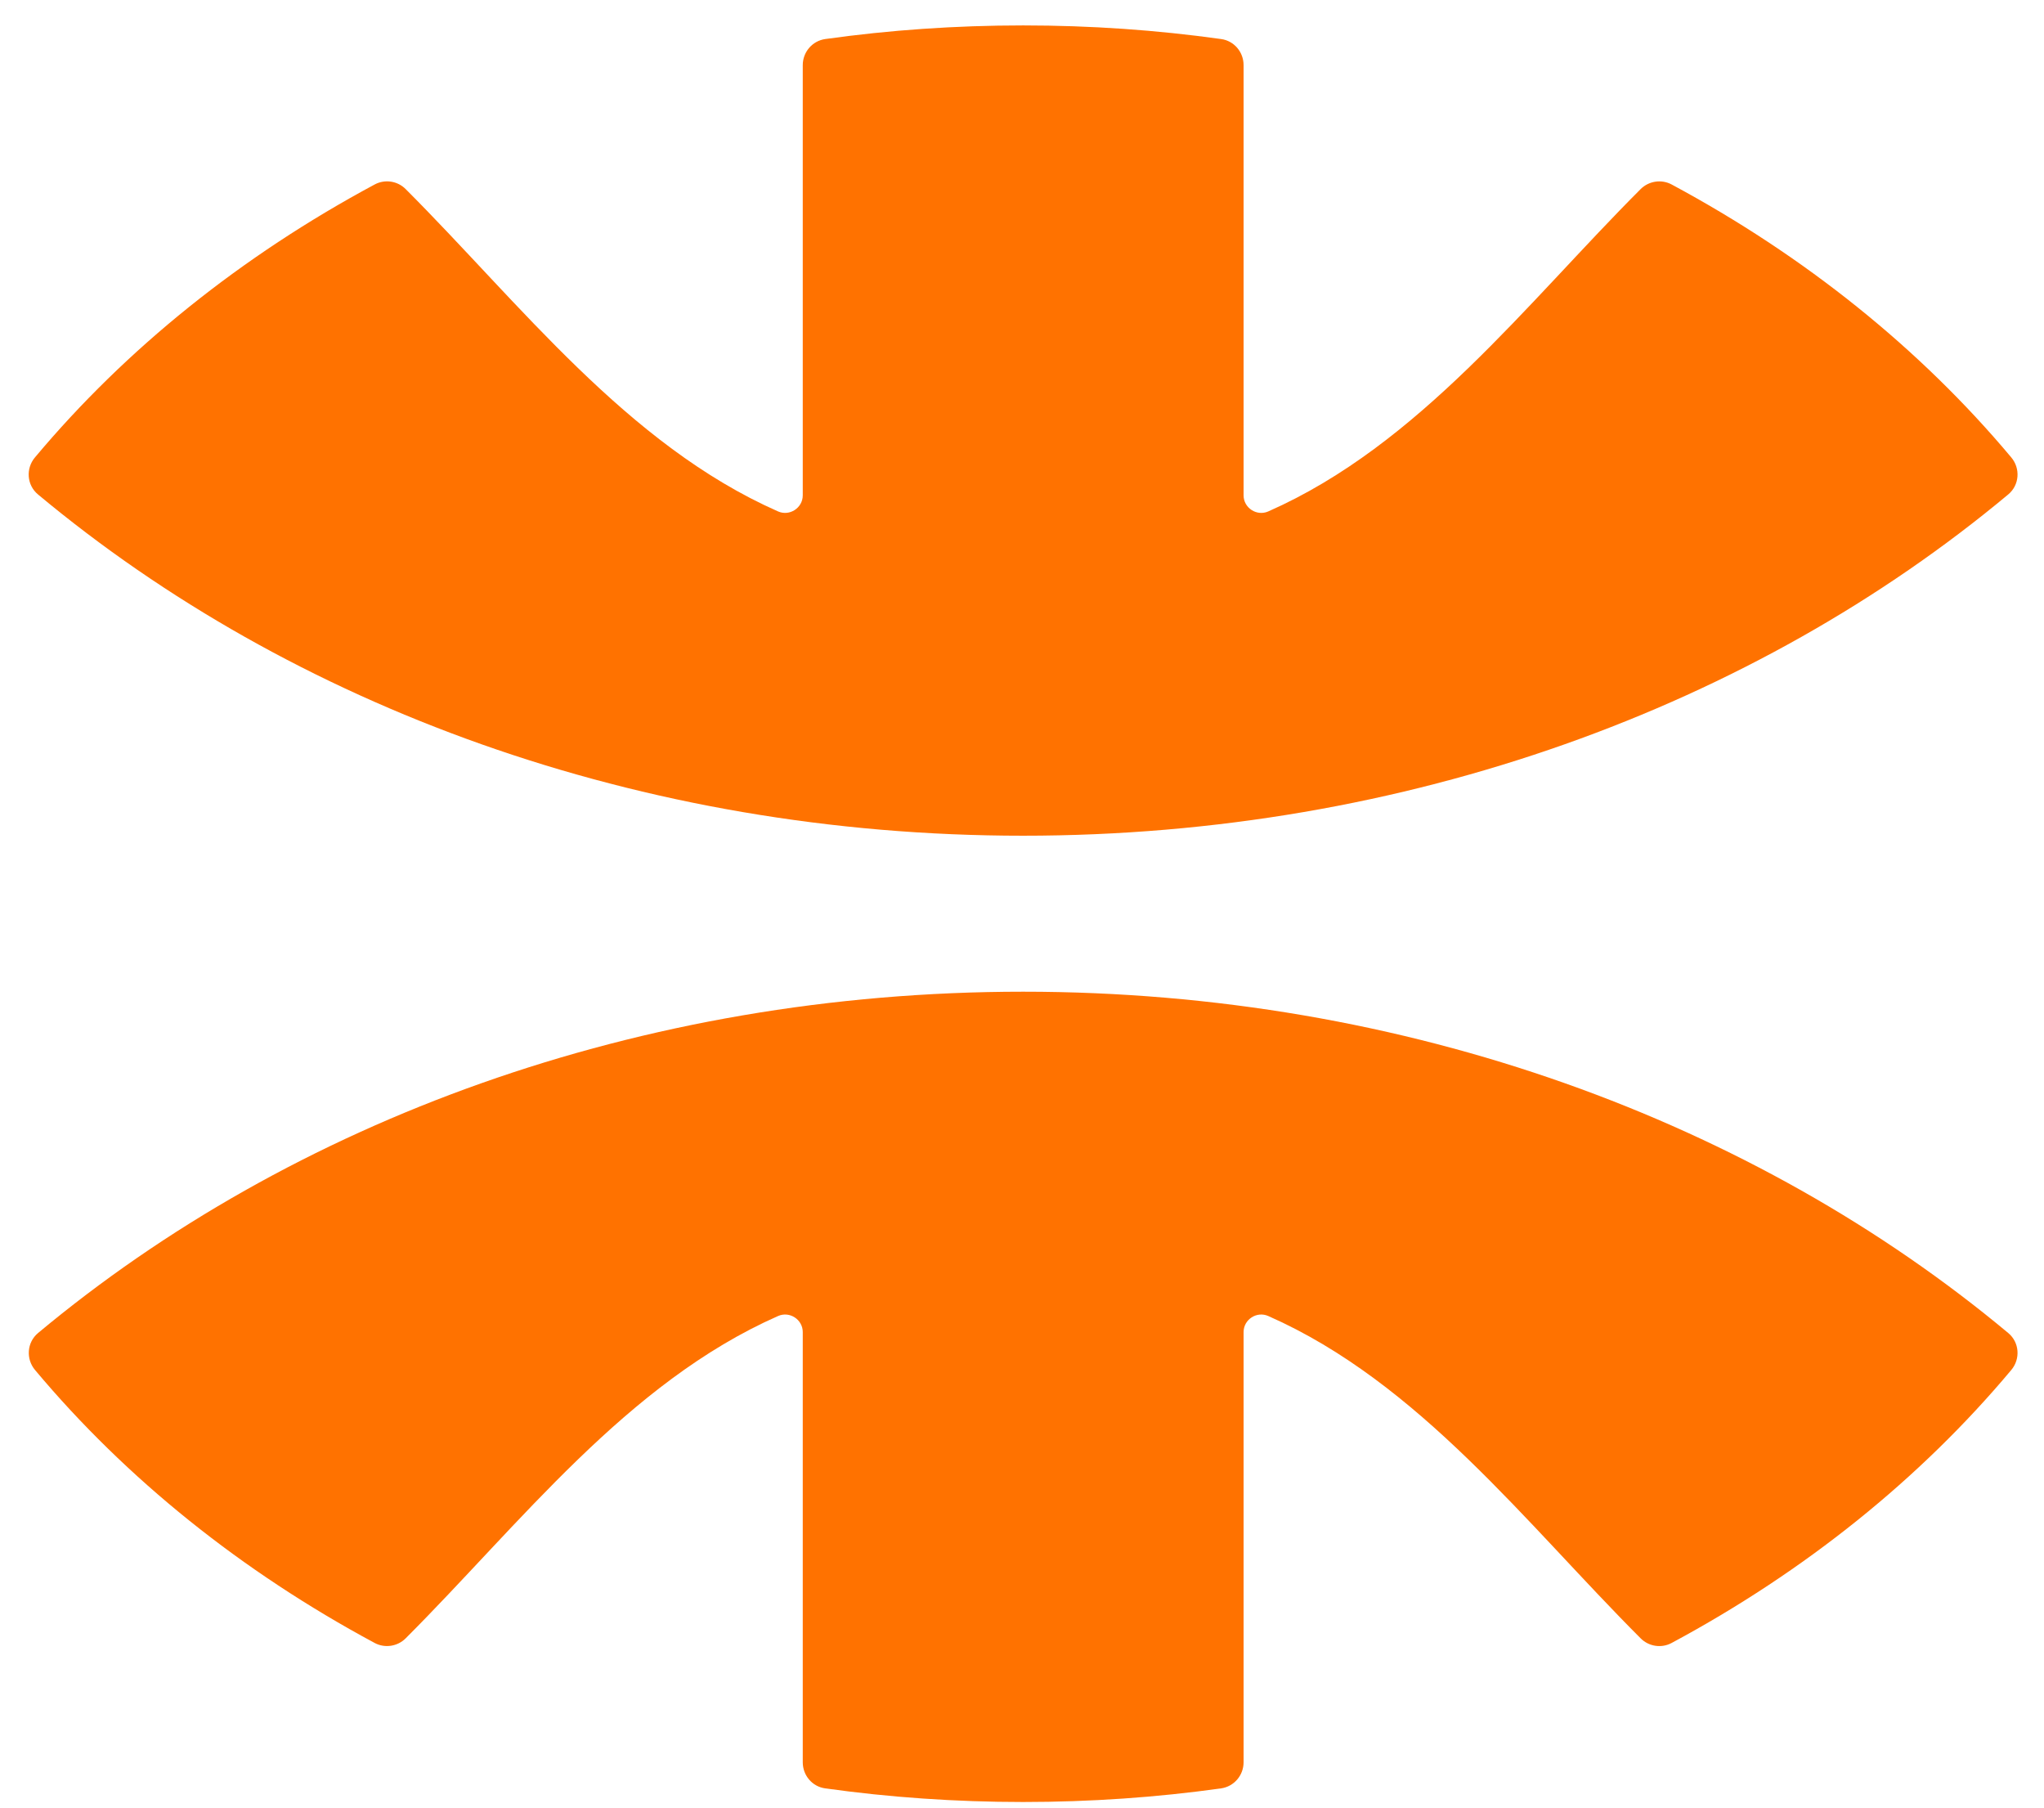
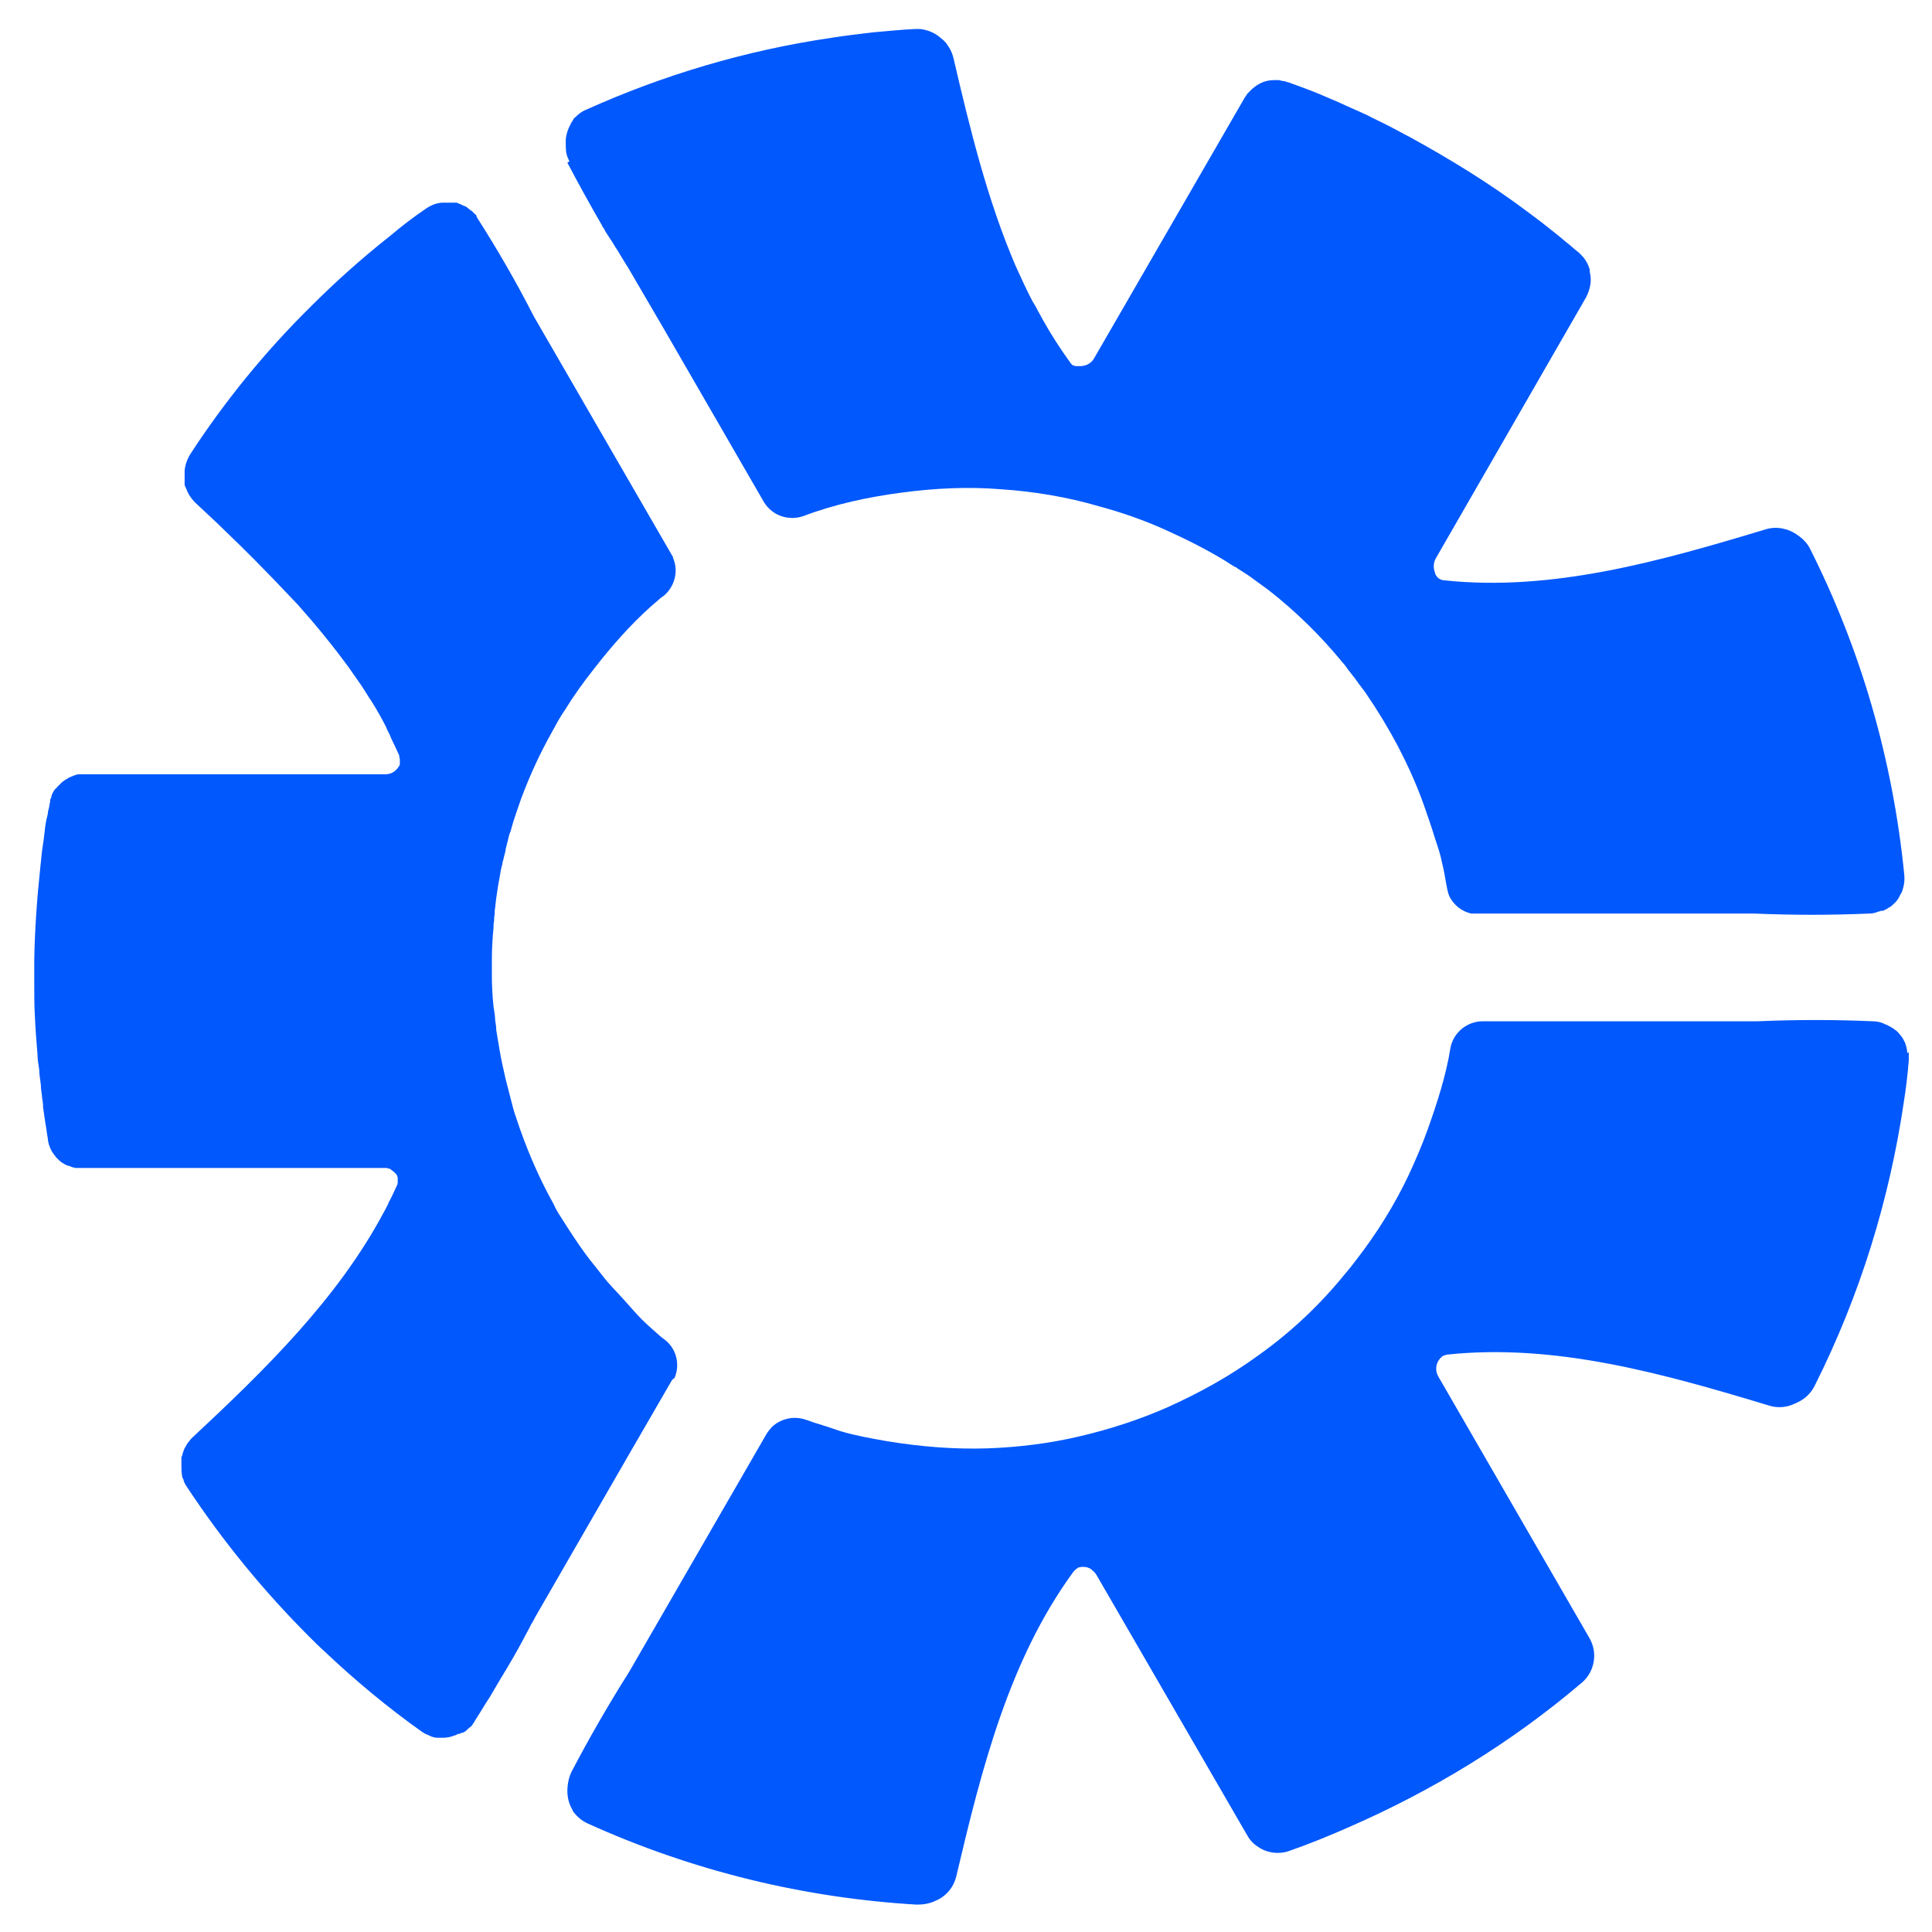
- <svg xmlns="http://www.w3.org/2000/svg" width="69" height="61" viewBox="0 0 69 61">
-   <path d="M34.539 33.472C21.572 33.472 9.83 37.866 1.285 44.992C0.907 45.307 0.868 45.869 1.186 46.244C4.257 49.91 8.156 53.041 12.649 55.454C12.993 55.638 13.421 55.57 13.693 55.298C17.543 51.449 21.166 46.669 26.264 44.419C26.653 44.245 27.099 44.535 27.099 44.96V59.48C27.099 59.922 27.417 60.301 27.856 60.361C30.028 60.665 32.261 60.821 34.539 60.821C36.818 60.821 39.05 60.665 41.223 60.361C41.661 60.297 41.98 59.919 41.98 59.48V44.96C41.98 44.535 42.426 44.245 42.815 44.419C47.913 46.669 51.536 51.449 55.385 55.298C55.661 55.574 56.086 55.638 56.429 55.454C60.922 53.041 64.821 49.91 67.892 46.244C68.211 45.869 68.172 45.307 67.793 44.992C59.249 37.866 47.503 33.472 34.539 33.472Z" fill="#FF7200" />
-   <path d="M34.539 28.207C47.506 28.207 59.249 23.813 67.793 16.688C68.172 16.373 68.211 15.81 67.892 15.435C64.821 11.77 60.922 8.639 56.429 6.226C56.086 6.042 55.658 6.109 55.385 6.381C51.536 10.231 47.913 15.011 42.815 17.261C42.425 17.434 41.98 17.144 41.98 16.719V2.199C41.98 1.757 41.661 1.378 41.223 1.318C39.05 1.014 36.818 0.858 34.539 0.858C32.261 0.858 30.028 1.014 27.856 1.318C27.417 1.382 27.099 1.761 27.099 2.199V16.719C27.099 17.144 26.653 17.434 26.264 17.261C21.166 15.011 17.543 10.231 13.693 6.381C13.417 6.105 12.993 6.042 12.649 6.226C8.153 8.639 4.254 11.77 1.183 15.435C0.864 15.81 0.903 16.373 1.282 16.688C9.826 23.813 21.572 28.207 34.536 28.207H34.539Z" fill="#FF7200" />
+ <svg xmlns="http://www.w3.org/2000/svg" width="480" height="480">
+   <path d="m473.83,261.63c0,0 0,-0.14 0,-0.27c0,-0.27 0,-0.55 -0.14,-0.82c0,-0.41 -0.14,-0.68 -0.27,-1.09c0,-0.27 -0.27,-0.68 -0.41,-0.95c-0.27,-0.68 -0.82,-1.23 -1.23,-1.77c-0.41,-0.55 -1.09,-0.95 -1.64,-1.36c-0.55,-0.27 -0.95,-0.55 -1.5,-0.82c0,0 0,0 -0.14,0c-0.95,-0.54 -2.05,-0.82 -3.27,-0.82c-9.41,-0.41 -18.96,-0.41 -28.5,0l-68.33,0c-3.95,0 -7.37,2.86 -8.05,6.68c-1.09,6.82 -3.27,13.5 -5.59,20.05c-1.36,3.82 -3,7.64 -4.77,11.46c-3.55,7.5 -7.91,14.46 -12.96,21c-0.82,1.09 -1.77,2.32 -2.73,3.41c-6.27,7.77 -13.5,14.59 -21.55,20.32c-7.09,5.18 -14.73,9.41 -22.64,12.96c-7.09,3.14 -14.32,5.46 -21.82,7.23c-7.5,1.77 -15.28,2.73 -22.91,3c-8.32,0.27 -16.64,-0.41 -24.96,-1.77c-3.82,-0.68 -7.77,-1.36 -11.46,-2.46c-1.36,-0.41 -2.73,-0.95 -4.09,-1.36c-0.14,0 -0.27,0 -0.41,-0.14c-0.41,-0.14 -0.95,-0.27 -1.36,-0.41c-0.95,-0.27 -1.91,-0.68 -2.86,-0.95c-3,-1.09 -6.41,-0.27 -8.59,1.91c-0.41,0.55 -0.95,1.09 -1.23,1.64l-34.1,59.06c-5.18,8.18 -9.96,16.5 -14.32,24.82c-0.55,1.09 -0.82,2.32 -0.96,3.41c-0.27,2.32 0.14,4.36 1.23,6.14c0,0 0,0 0,0.14c0.95,1.36 2.18,2.45 3.68,3.14c26.46,12 54.15,18.55 81.83,20.19c1.64,0 3.27,-0.27 4.64,-0.95c2.59,-1.09 4.5,-3.27 5.18,-6.14c6.27,-26.6 13.09,-53.74 29.05,-75.56c0.27,-0.41 0.82,-0.82 1.23,-1.09c0.96,-0.27 2.05,-0.27 3,0.27c0.55,0.41 1.09,0.82 1.5,1.5l37.51,64.79c0.68,1.23 1.64,2.18 2.73,2.86c2.18,1.5 5.18,1.91 7.77,0.95c5.05,-1.77 10.09,-3.82 15,-6c20.59,-9 40.1,-20.87 57.56,-35.73c3.27,-2.73 4.09,-7.5 1.91,-11.18l-37.51,-64.92c-1.09,-1.91 -0.41,-4.09 1.23,-5.18c0.27,0 0.68,-0.27 0.95,-0.27c27,-2.87 53.87,4.77 80.06,12.68c2.18,0.68 4.5,0.41 6.41,-0.55c2.05,-0.82 3.68,-2.18 4.77,-4.23c11.46,-22.78 18.69,-46.65 22.23,-70.65c0.54,-3.41 0.95,-6.82 1.23,-10.37c0,-0.27 0,-0.55 0,-0.95c0,-0.41 0,-0.68 0,-1.09l-0.41,0.27z" fill="#0158FC" id="svg_1" />
+   <path d="m141.03,40.41c0,0 0,0 0,0.14c2.73,5.18 5.59,10.37 8.59,15.55c0,0.27 0.27,0.41 0.41,0.68c0.41,0.82 0.95,1.64 1.5,2.45c0.68,0.95 1.23,2.05 1.91,3c0.41,0.68 0.82,1.36 1.23,2.05c0.41,0.68 0.82,1.36 1.36,2.18l9,15.41l24.82,42.96c2.05,3.27 6,4.64 9.68,3.41c7.91,-3 16.23,-4.77 24.55,-5.86c8.18,-1.09 16.5,-1.5 24.69,-0.82c8.18,0.55 16.37,1.91 24.28,4.23c5.59,1.5 11.05,3.41 16.23,5.73c5.18,2.32 10.37,4.91 15.28,7.91c0.82,0.55 1.64,1.09 2.45,1.5c0.14,0 0.27,0.14 0.41,0.27c0.68,0.41 1.23,0.82 1.91,1.23c0.96,0.55 1.77,1.23 2.73,1.91c0.96,0.68 2.05,1.5 3,2.18c6.82,5.32 13.09,11.46 18.55,18.14c0.55,0.55 0.95,1.23 1.36,1.77c0.54,0.68 1.09,1.36 1.5,1.91c0.55,0.68 0.95,1.36 1.5,2.04c0.41,0.55 0.82,1.09 1.23,1.64c3,4.37 5.73,8.87 8.18,13.5c2.46,4.77 4.64,9.55 6.41,14.59c0.95,2.73 1.91,5.45 2.73,8.18c0.68,2.05 1.36,3.96 1.77,6.14c0.41,1.64 0.68,3.14 0.95,4.77c0.27,1.36 0.41,2.59 0.95,3.68c1.09,2.05 3,3.55 5.32,4.09l0.55,0c0.41,0 0.95,0 1.5,0l68.19,0l0.14,0c9.55,0.41 19.09,0.41 28.5,0c0,0 0,0 0.14,0c0.82,0 1.64,-0.27 2.32,-0.54c0.14,0 0.27,0 0.41,-0.14c0,0 0,0 0.14,0c0,0 0.14,0 0.27,0c0.14,0 0.27,0 0.41,-0.14c0.41,-0.14 0.82,-0.41 1.23,-0.68c0,0 0.14,0 0.27,-0.14c0.27,-0.14 0.55,-0.41 0.82,-0.68c0.82,-0.68 1.36,-1.5 1.77,-2.45c0,0 0.14,-0.27 0.27,-0.41c0.55,-1.36 0.82,-2.87 0.68,-4.37c-2.86,-28.91 -10.91,-56.19 -23.32,-80.88c-0.68,-1.5 -1.91,-2.73 -3.14,-3.55c-2.18,-1.64 -5.18,-2.32 -7.91,-1.5c-26.19,7.91 -53.06,15.55 -79.92,12.69c-0.55,0 -1.09,-0.27 -1.5,-0.55c-0.41,-0.41 -0.68,-0.82 -0.82,-1.23c0,0 0,0 0,-0.14c-0.41,-1.09 -0.41,-2.32 0.14,-3.41l37.37,-64.92c1.09,-2.05 1.5,-4.23 0.95,-6.41c0,-0.14 0,-0.27 0,-0.55c-0.41,-1.36 -1.09,-2.59 -2.05,-3.55c-0.27,-0.27 -0.41,-0.41 -0.68,-0.68c-1.09,-0.82 -2.05,-1.77 -3.14,-2.59c-2.05,-1.77 -4.23,-3.41 -6.27,-5.05c-1.09,-0.82 -2.18,-1.64 -3.27,-2.45c-9.27,-6.96 -19.23,-13.09 -29.46,-18.69c-1.64,-0.82 -3.27,-1.77 -4.91,-2.59c-1.77,-0.95 -3.68,-1.77 -5.46,-2.73c-2.32,-1.09 -4.64,-2.05 -6.95,-3.14c-1.64,-0.68 -3.14,-1.36 -4.77,-2.05c-2.59,-1.09 -5.32,-2.05 -7.91,-3c-0.27,0 -0.55,-0.14 -0.82,-0.27c-0.55,0 -0.96,-0.14 -1.5,-0.27c-0.27,0 -0.55,0 -0.96,0c-0.41,0 -0.27,0 -0.41,0c-1.36,0 -2.73,0.41 -3.82,1.09c-0.68,0.41 -1.23,0.82 -1.77,1.36c-0.27,0.27 -0.55,0.55 -0.82,0.82c-0.27,0.27 -0.41,0.68 -0.68,0.95l-37.51,64.92c-0.68,1.23 -2.05,1.91 -3.41,1.91c-1.36,0 -0.27,0 -0.55,0c-0.14,0 -0.27,0 -0.55,0c0,0 -0.27,0 -0.41,-0.14c0,0 0,0 -0.27,0c-0.14,-0.14 -0.54,-0.41 -0.68,-0.68c-2.46,-3.41 -4.77,-6.96 -6.82,-10.64c-0.55,-1.09 -1.23,-2.18 -1.77,-3.27c-0.27,-0.41 -0.55,-0.95 -0.82,-1.36c-1.5,-2.86 -2.86,-5.86 -4.23,-8.87c-6.96,-16.23 -11.32,-33.96 -15.41,-51.56c-0.27,-1.09 -0.68,-2.05 -1.23,-2.86c-0.14,-0.27 -0.41,-0.55 -0.55,-0.82c-0.55,-0.68 -1.09,-1.09 -1.77,-1.64c-0.14,-0.14 -0.41,-0.27 -0.55,-0.41c-1.23,-0.82 -2.73,-1.36 -4.23,-1.5c0,0 0,0 -0.14,0c-0.27,0 -0.55,0 -0.96,0c0,0 0,0 -0.14,0c-3.41,0.14 -6.96,0.55 -10.37,0.82c-3.55,0.41 -6.96,0.82 -10.36,1.36c-21.41,3.14 -41.87,9.27 -60.97,17.87c-1.09,0.41 -1.91,1.09 -2.73,1.91c-0.27,0.14 -0.41,0.41 -0.55,0.68c0,0 -0.14,0.14 -0.14,0.27c0,0.14 -0.27,0.27 -0.27,0.41c0,0 -0.14,0.14 -0.14,0.27c-0.68,1.23 -1.09,2.45 -1.23,3.82c0,0 0,0.14 0,0.27c0,0 0,0 0,0.14c0,0.14 0,0.41 0,0.55c0,1.36 0,2.73 0.68,3.96c0,0.14 0.14,0.41 0.27,0.55l-0.55,0.27z" fill="#0158FC" id="svg_2" />
+   <path d="m167.63,342.24c1.36,-3.27 0.41,-7.09 -2.32,-9.27c-0.41,-0.27 -0.82,-0.68 -1.23,-0.95c-1.5,-1.36 -3.14,-2.73 -4.64,-4.23c-1.5,-1.5 -2.73,-3 -4.23,-4.64c-1.77,-2.04 -3.82,-3.95 -5.46,-6.14c-0.82,-1.09 -1.77,-2.18 -2.59,-3.27c-2.32,-2.86 -4.37,-6 -6.41,-9.14c-0.54,-0.82 -1.09,-1.77 -1.64,-2.59c-0.55,-0.82 -1.09,-1.77 -1.5,-2.73c-3.82,-6.82 -6.96,-14.18 -9.41,-21.69c-0.55,-1.5 -0.95,-3.14 -1.36,-4.77c-0.41,-1.64 -0.82,-3.14 -1.23,-4.77c-0.55,-2.45 -1.09,-4.77 -1.5,-7.23c-0.27,-1.64 -0.55,-3.27 -0.82,-4.91c0,-0.82 -0.14,-1.64 -0.27,-2.45c0,-1.09 -0.27,-2.32 -0.41,-3.41c-0.27,-2.59 -0.41,-5.18 -0.41,-7.64c0,-0.68 0,-1.23 0,-1.91c0,-0.68 0,-1.23 0,-1.91c0,-2.73 0.14,-5.32 0.41,-8.05c0,-0.55 0,-1.09 0.14,-1.64c0,-0.55 0,-1.09 0.14,-1.64c0,-0.54 0,-1.23 0.14,-1.77c0.14,-1.77 0.41,-3.41 0.68,-5.18c0.14,-1.09 0.41,-2.05 0.55,-3.14c0.14,-0.82 0.27,-1.64 0.55,-2.46c0,-0.41 0.14,-0.82 0.27,-1.23c0.14,-0.82 0.41,-1.5 0.55,-2.32c0,-0.27 0,-0.41 0.14,-0.68c0.14,-0.82 0.41,-1.5 0.55,-2.32c0.14,-0.55 0.27,-1.09 0.55,-1.64c0.14,-0.55 0.27,-1.09 0.41,-1.5c0.27,-1.09 0.68,-2.05 0.95,-3c0.41,-1.23 0.82,-2.32 1.23,-3.55c2.18,-5.87 4.77,-11.46 7.77,-16.78c0.55,-0.95 0.95,-1.77 1.5,-2.73c0.55,-0.96 1.09,-1.77 1.64,-2.59c2.18,-3.55 4.64,-6.96 7.23,-10.23c4.23,-5.45 8.87,-10.77 14.05,-15.41c0.68,-0.55 1.36,-1.23 2.05,-1.77c0.41,-0.41 0.82,-0.68 1.23,-0.95c2.73,-2.32 3.68,-6.14 2.32,-9.28c0,-0.41 -0.27,-0.68 -0.41,-0.96l-34.23,-59.19c-4.37,-8.59 -9.14,-16.78 -14.19,-24.69c0,0 0,0 0,-0.14c0,0 0,-0.14 -0.14,-0.27c0,-0.14 -0.27,-0.27 -0.41,-0.41c0,0 -0.14,-0.14 -0.27,-0.27l-0.27,-0.27c0,0 -0.27,-0.27 -0.41,-0.27c-0.27,-0.27 -0.55,-0.41 -0.82,-0.68c-0.14,-0.14 -0.41,-0.27 -0.68,-0.41c0,0 0,0 -0.14,0c-0.27,-0.14 -0.55,-0.27 -0.82,-0.41c0,0 -0.14,0 -0.27,-0.14c-0.27,0 -0.41,-0.14 -0.68,-0.27c0,0 -0.14,0 -0.27,0c-0.14,0 -0.27,0 -0.41,0c-0.14,0 -0.41,0 -0.55,0c0,0 -0.14,0 -0.27,0c-0.41,0 -0.82,0 -1.36,0l-0.14,0c-0.14,0 -0.27,0 -0.41,0c-1.64,0 -3.14,0.68 -4.5,1.64c-3,2.05 -5.87,4.23 -8.59,6.55c-7.09,5.59 -13.64,11.46 -19.91,17.73c-11.32,11.18 -21.28,23.46 -29.73,36.42c-0.55,0.82 -0.95,1.77 -1.23,2.73c-0.14,0.55 -0.27,1.09 -0.27,1.77c0,0.68 0,1.23 0,1.91c0,0.14 0,0.27 0,0.55c0,0.14 0,0.41 0,0.55c0,0.27 0,0.55 0.27,0.82c0,0.14 0,0.27 0.14,0.41c0.41,1.23 1.23,2.45 2.18,3.41c2.45,2.32 5.05,4.64 7.5,7.09c2.45,2.32 4.91,4.77 7.37,7.23c1.77,1.77 3.55,3.68 5.32,5.46c1.77,1.91 3.55,3.68 5.32,5.59c4.5,5.05 8.87,10.37 12.82,15.82c0.95,1.36 1.91,2.73 2.86,4.09c0.95,1.36 1.77,2.86 2.73,4.23c1.36,2.18 2.59,4.36 3.68,6.55c0,0 0,0 0,0.14c0.41,0.82 0.82,1.5 1.09,2.32c0.68,1.36 1.36,2.86 2.05,4.36c0,0 0,0 0,0.27c0,0.27 0.14,0.41 0.14,0.68c0,0 0,0.14 0,0.27c0,0 0,0 0,0.14c0,0 0,0.14 0,0.27c0,0 0,0.27 0,0.41c0,0 0,0 0,0.14c0,0.14 -0.14,0.41 -0.27,0.55c-0.68,1.09 -1.77,1.91 -3.27,1.91l-74.88,0c-0.27,0 -0.68,0 -0.95,0c-0.41,0 -0.95,0 -1.36,0.27c-0.27,0 -0.55,0.14 -0.68,0.27c-0.27,0 -0.41,0.14 -0.68,0.27c-0.27,0 -0.41,0.27 -0.68,0.41c-0.27,0 -0.41,0.27 -0.68,0.41c-0.27,0.14 -0.41,0.27 -0.55,0.41c0,0 -0.27,0.27 -0.41,0.41c-0.14,0.14 -0.41,0.41 -0.55,0.55c0,0 -0.14,0.14 -0.27,0.27c0,0.14 -0.27,0.27 -0.41,0.41c-0.41,0.55 -0.82,1.23 -0.95,1.91c0,0.27 -0.14,0.41 -0.27,0.68l0,0.27c0,0.14 0,0.41 -0.14,0.68c0,0.68 -0.27,1.36 -0.41,2.05c0,0.68 -0.27,1.36 -0.41,2.05c-0.27,1.36 -0.41,2.59 -0.55,3.96c-0.14,1.36 -0.41,2.73 -0.55,3.95c-0.14,1.36 -0.27,2.73 -0.41,3.96c-0.82,7.64 -1.36,15.27 -1.5,22.91c0,2.05 0,4.09 0,6.14c0,2.46 0,5.05 0.14,7.5c0.14,3.41 0.41,6.82 0.68,10.09c0,1.23 0.27,2.45 0.41,3.55c0,1.23 0.27,2.45 0.41,3.82c0,0.82 0.14,1.77 0.27,2.59c0,0.82 0.27,1.64 0.27,2.32c0,0.14 0,0.27 0,0.55c0.14,1.23 0.41,2.59 0.55,3.82c0.27,1.36 0.41,2.86 0.68,4.23c0,0.27 0,0.54 0.14,0.82c0,0.27 0.14,0.68 0.27,0.95c0.27,0.82 0.68,1.5 1.23,2.18c0,0 0.27,0.27 0.27,0.41c0,0 0.14,0.14 0.27,0.27c0.14,0.14 0.41,0.41 0.55,0.55c0.27,0.14 0.41,0.41 0.68,0.55c0.27,0.14 0.41,0.27 0.68,0.41c0.27,0.14 0.68,0.41 0.95,0.41c0.27,0 0.68,0.27 1.09,0.41c0.14,0 0.41,0 0.55,0.14c0.14,0 0.41,0 0.55,0c0.14,0 0.41,0 0.55,0c0.14,0 0.41,0 0.55,0l75.01,0c0,0 0.27,0 0.41,0c0.27,0 0.55,0 0.82,0.14c0.41,0 0.68,0.27 0.95,0.55c0.14,0 0.41,0.27 0.55,0.41c0,0 0.14,0.14 0.27,0.27c0,0 0.14,0.14 0.27,0.27c0,0 0,0.14 0.14,0.27c0,0 0,0.27 0.14,0.41c0,0 0,0 0,0.14c0,0 0,0.14 0,0.27c0,0 0,0 0,0.14c0,0 0,0.27 0,0.41c0,0 0,0.14 0,0.27c0,0.27 0,0.41 -0.14,0.68c-0.68,1.5 -1.36,3 -2.18,4.5c0,0 0,0 0,0.14c-0.41,0.68 -0.68,1.36 -1.09,2.05c-11.46,21.55 -29.6,39.28 -47.74,56.19c-0.14,0.14 -0.41,0.41 -0.55,0.68c-0.41,0.41 -0.68,0.82 -0.95,1.36c-0.41,0.55 -0.55,1.23 -0.82,1.91c0,0.27 -0.14,0.55 -0.27,0.82c0,0.14 0,0.41 0,0.55c0,0 0,0.14 0,0.27c0,0 0,0 0,0.14c0,0.27 0,0.55 0,0.82c0,0.82 0,1.77 0.14,2.59c0,0.41 0.14,0.82 0.41,1.23c0,0.14 0,0.41 0.14,0.54c0.14,0.41 0.41,0.82 0.68,1.23c9,13.64 19.23,26.05 30.41,37.23c1.23,1.23 2.46,2.46 3.82,3.68c7.64,7.23 15.68,13.91 24.14,19.91c0.41,0.27 0.82,0.55 1.23,0.68c0.41,0.14 0.82,0.41 1.23,0.55c0.41,0.14 0.82,0.27 1.36,0.27c0.27,0 0.68,0 0.95,0c0.27,0 0.27,0 0.41,0c0.95,0 1.91,-0.14 2.86,-0.55c0.27,0 0.68,-0.27 0.95,-0.41c0,0 0,0 0.14,0c0,0 0,0 0.14,0c0.14,0 0.41,-0.14 0.55,-0.27c0,0 0.14,0 0.27,0c0,0 0.14,0 0.27,-0.14c0.41,-0.14 0.68,-0.41 0.95,-0.68c0,0 0.27,-0.27 0.41,-0.41c0,0 0.27,-0.14 0.41,-0.27c0.14,-0.14 0.41,-0.41 0.55,-0.68c0,-0.14 0.27,-0.41 0.41,-0.55c0,0 0,0 0,-0.14c1.36,-2.05 2.59,-4.23 3.95,-6.27c0.27,-0.55 0.68,-1.09 0.95,-1.64c0.55,-0.96 1.23,-2.05 1.77,-3c0.41,-0.55 0.68,-1.23 1.09,-1.77c0.68,-1.09 1.23,-2.18 1.91,-3.27c1.5,-2.59 2.86,-5.18 4.23,-7.77c0.14,-0.41 0.41,-0.68 0.55,-0.95c0.14,-0.41 0.41,-0.68 0.55,-1.09l23.59,-40.92l10.5,-18.14l0.68,-0.55z" fill="#0158FC" id="svg_3" />
</svg>
